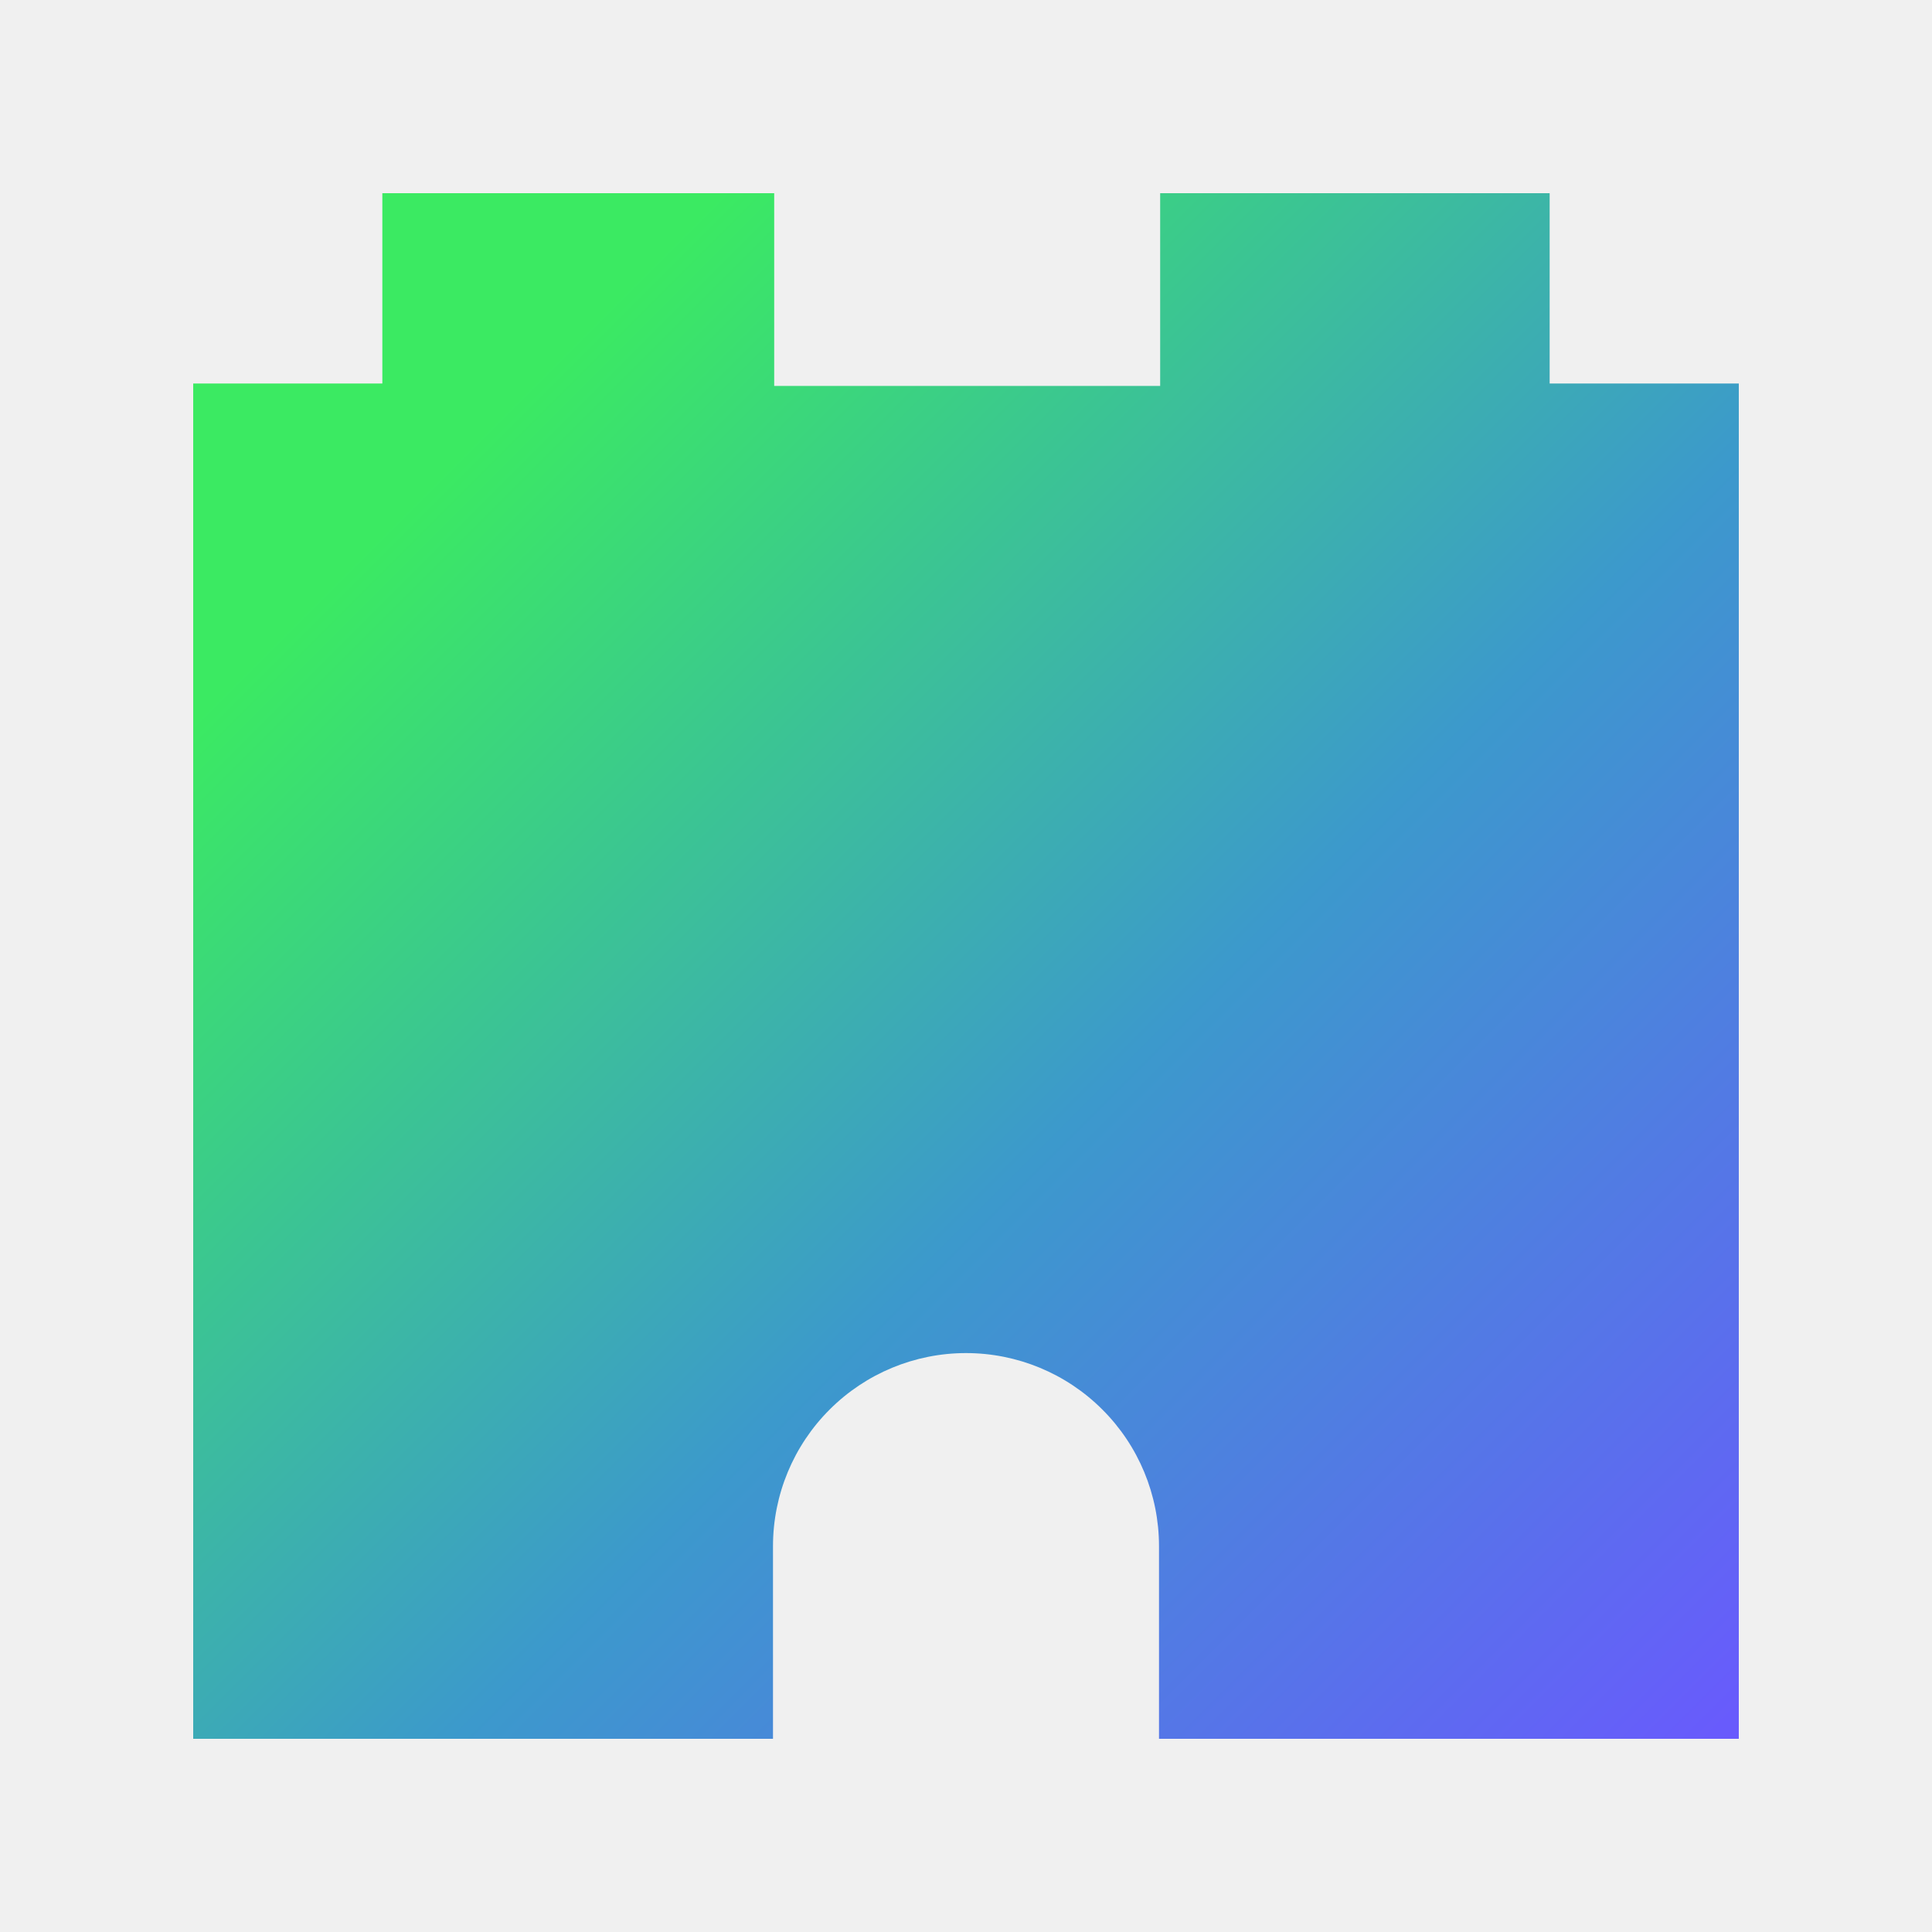
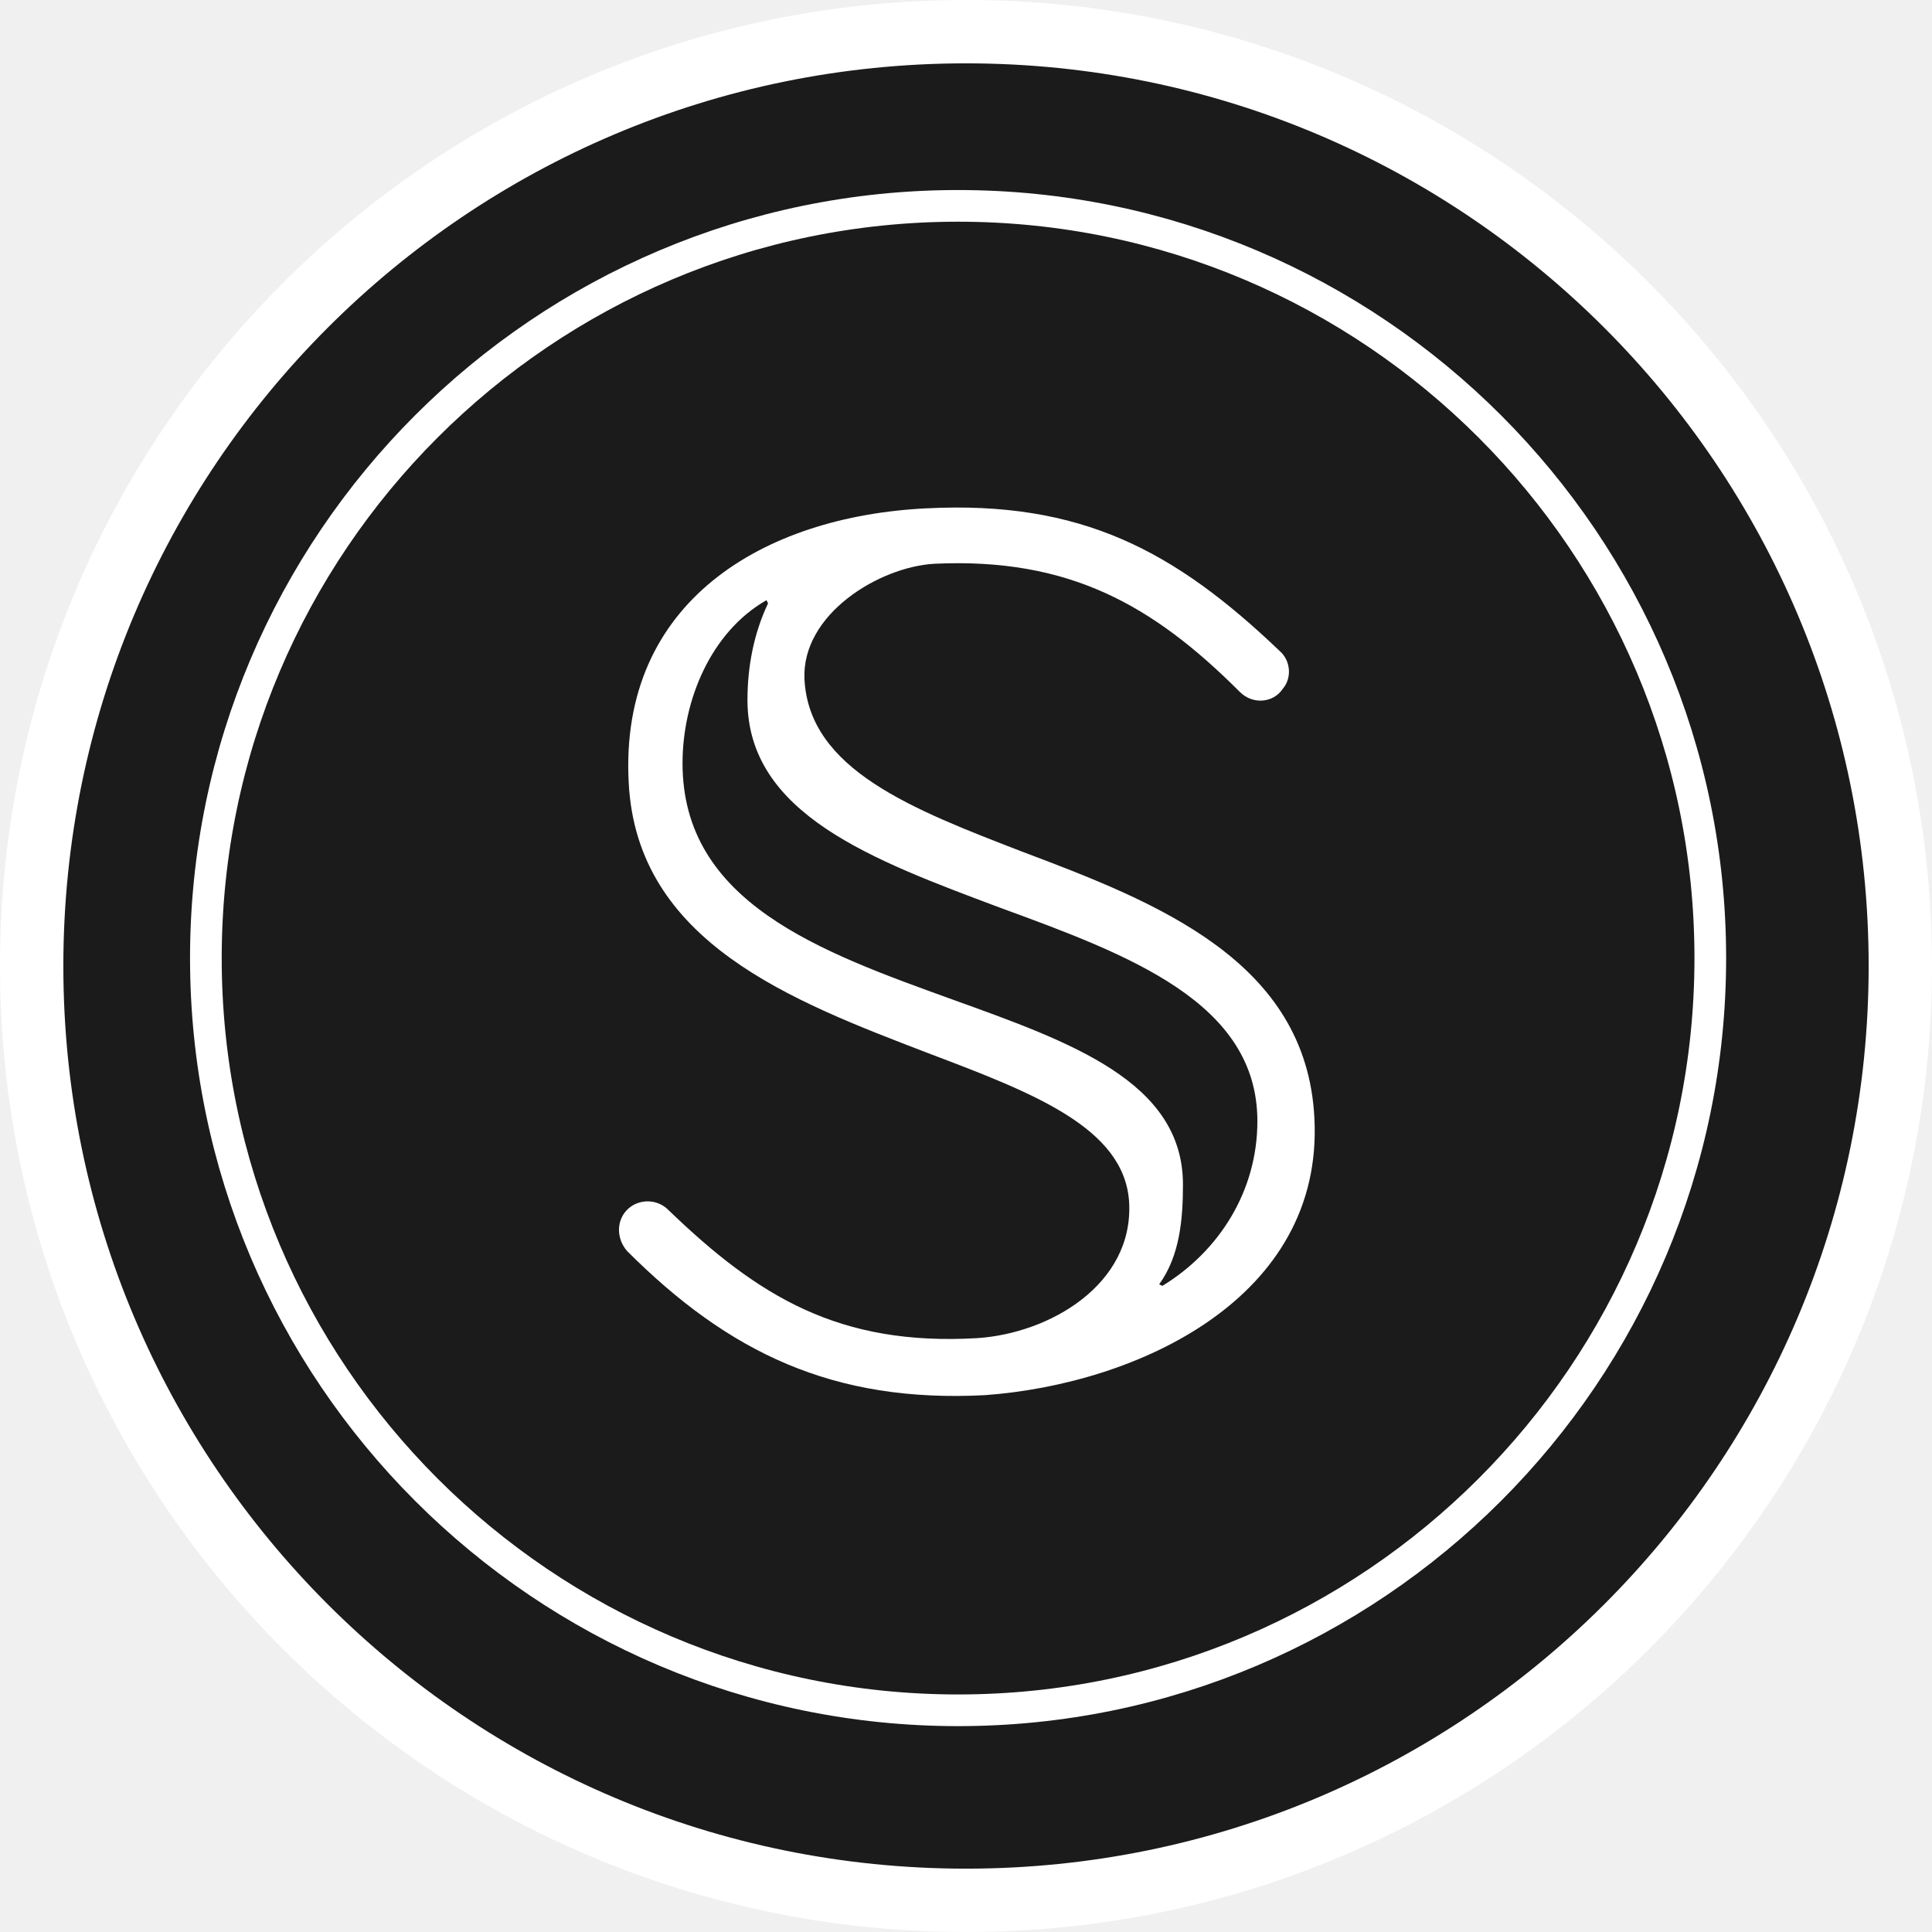
- <svg xmlns="http://www.w3.org/2000/svg" width="40" height="40" viewBox="0 0 40 40" fill="none">
-   <path d="M32.084 7.94V4H24.02V7.99H16.029V4H7.916V7.94H4V36H16.004V32.005C16.006 30.946 16.427 29.931 17.177 29.183C17.926 28.434 18.941 28.014 20 28.014C21.059 28.014 22.074 28.434 22.823 29.183C23.573 29.931 23.994 30.946 23.996 32.005V36H36V7.94H32.084Z" fill="url(#paint0_linear)" />
-   <defs>
-     <linearGradient id="paint0_linear" x1="2.942" y1="4.9" x2="37.777" y2="39.734" gradientUnits="userSpaceOnUse">
-       <stop offset="0.159" stop-color="#3BEA62" />
-       <stop offset="0.54" stop-color="#3C99CC" />
-       <stop offset="0.937" stop-color="#6B57FF" />
-     </linearGradient>
-   </defs>
+ <svg xmlns="http://www.w3.org/2000/svg" width="122" height="122" viewBox="0 0 122 122" style="enable-background:new 0 0 122 122;" xml:space="preserve" fill="none">
+   <circle class="st0" cx="61" cy="61" r="59" />
+   <path class="st1" d="M78.3,43.7c0.8,0.8,2.1,0.7,2.7-0.2c0.6-0.7,0.5-1.8-0.2-2.4c-6.6-6.3-12.5-9.5-22.3-9  C48.2,32.6,39.1,38,39.7,49.4C40.2,59.5,50,63.2,58.6,66.5c6.6,2.5,12.4,4.7,12.7,9.4c0.3,5.2-5,8.3-9.6,8.6  c-8.7,0.5-13.8-2.6-19.5-8.1c-0.7-0.7-1.8-0.7-2.5-0.1c-0.8,0.7-0.8,1.9-0.1,2.7c6.4,6.4,13,9.6,22.6,9.1C71.8,87.4,83.6,82,83,70.6  c-0.5-9.9-9.9-13.6-18.4-16.8c-7-2.7-13.5-5.2-13.8-10.9c-0.2-4.1,4.7-7.1,8.2-7.3C67.5,35.2,72.8,38.2,78.3,43.7z M79.4,70.8  c0,4.4-2.4,8.2-6,10.4l-0.2-0.1c1.3-1.8,1.5-4.1,1.5-6.3c0-6.5-7.1-9-14.6-11.7c-8.3-3-17-6.1-17-14.9c0-4,1.8-8.3,5.3-10.3l0.1,0.2  c-0.9,1.9-1.3,4-1.3,6.1c0,7.2,7.9,10.1,15.9,13.1C71.3,60.3,79.4,63.3,79.4,70.8z" />
+   <path class="st2" d="M60.5,108c26.2,0,47.5-21.3,47.5-47.5S86.7,13,60.5,13S13,34.3,13,60.5S34.3,108,60.5,108z" />
+   <style type="text/css">
+         .st0{fill:#1B1B1B;stroke:#FFFFFF;stroke-width:4;}
+         .st1{fill-rule:evenodd;clip-rule:evenodd;fill:#FFFFFF;}
+         .st2{fill:none;stroke:#FFFFFF;stroke-width:2;stroke-linecap:round;}
+     </style>
</svg>
